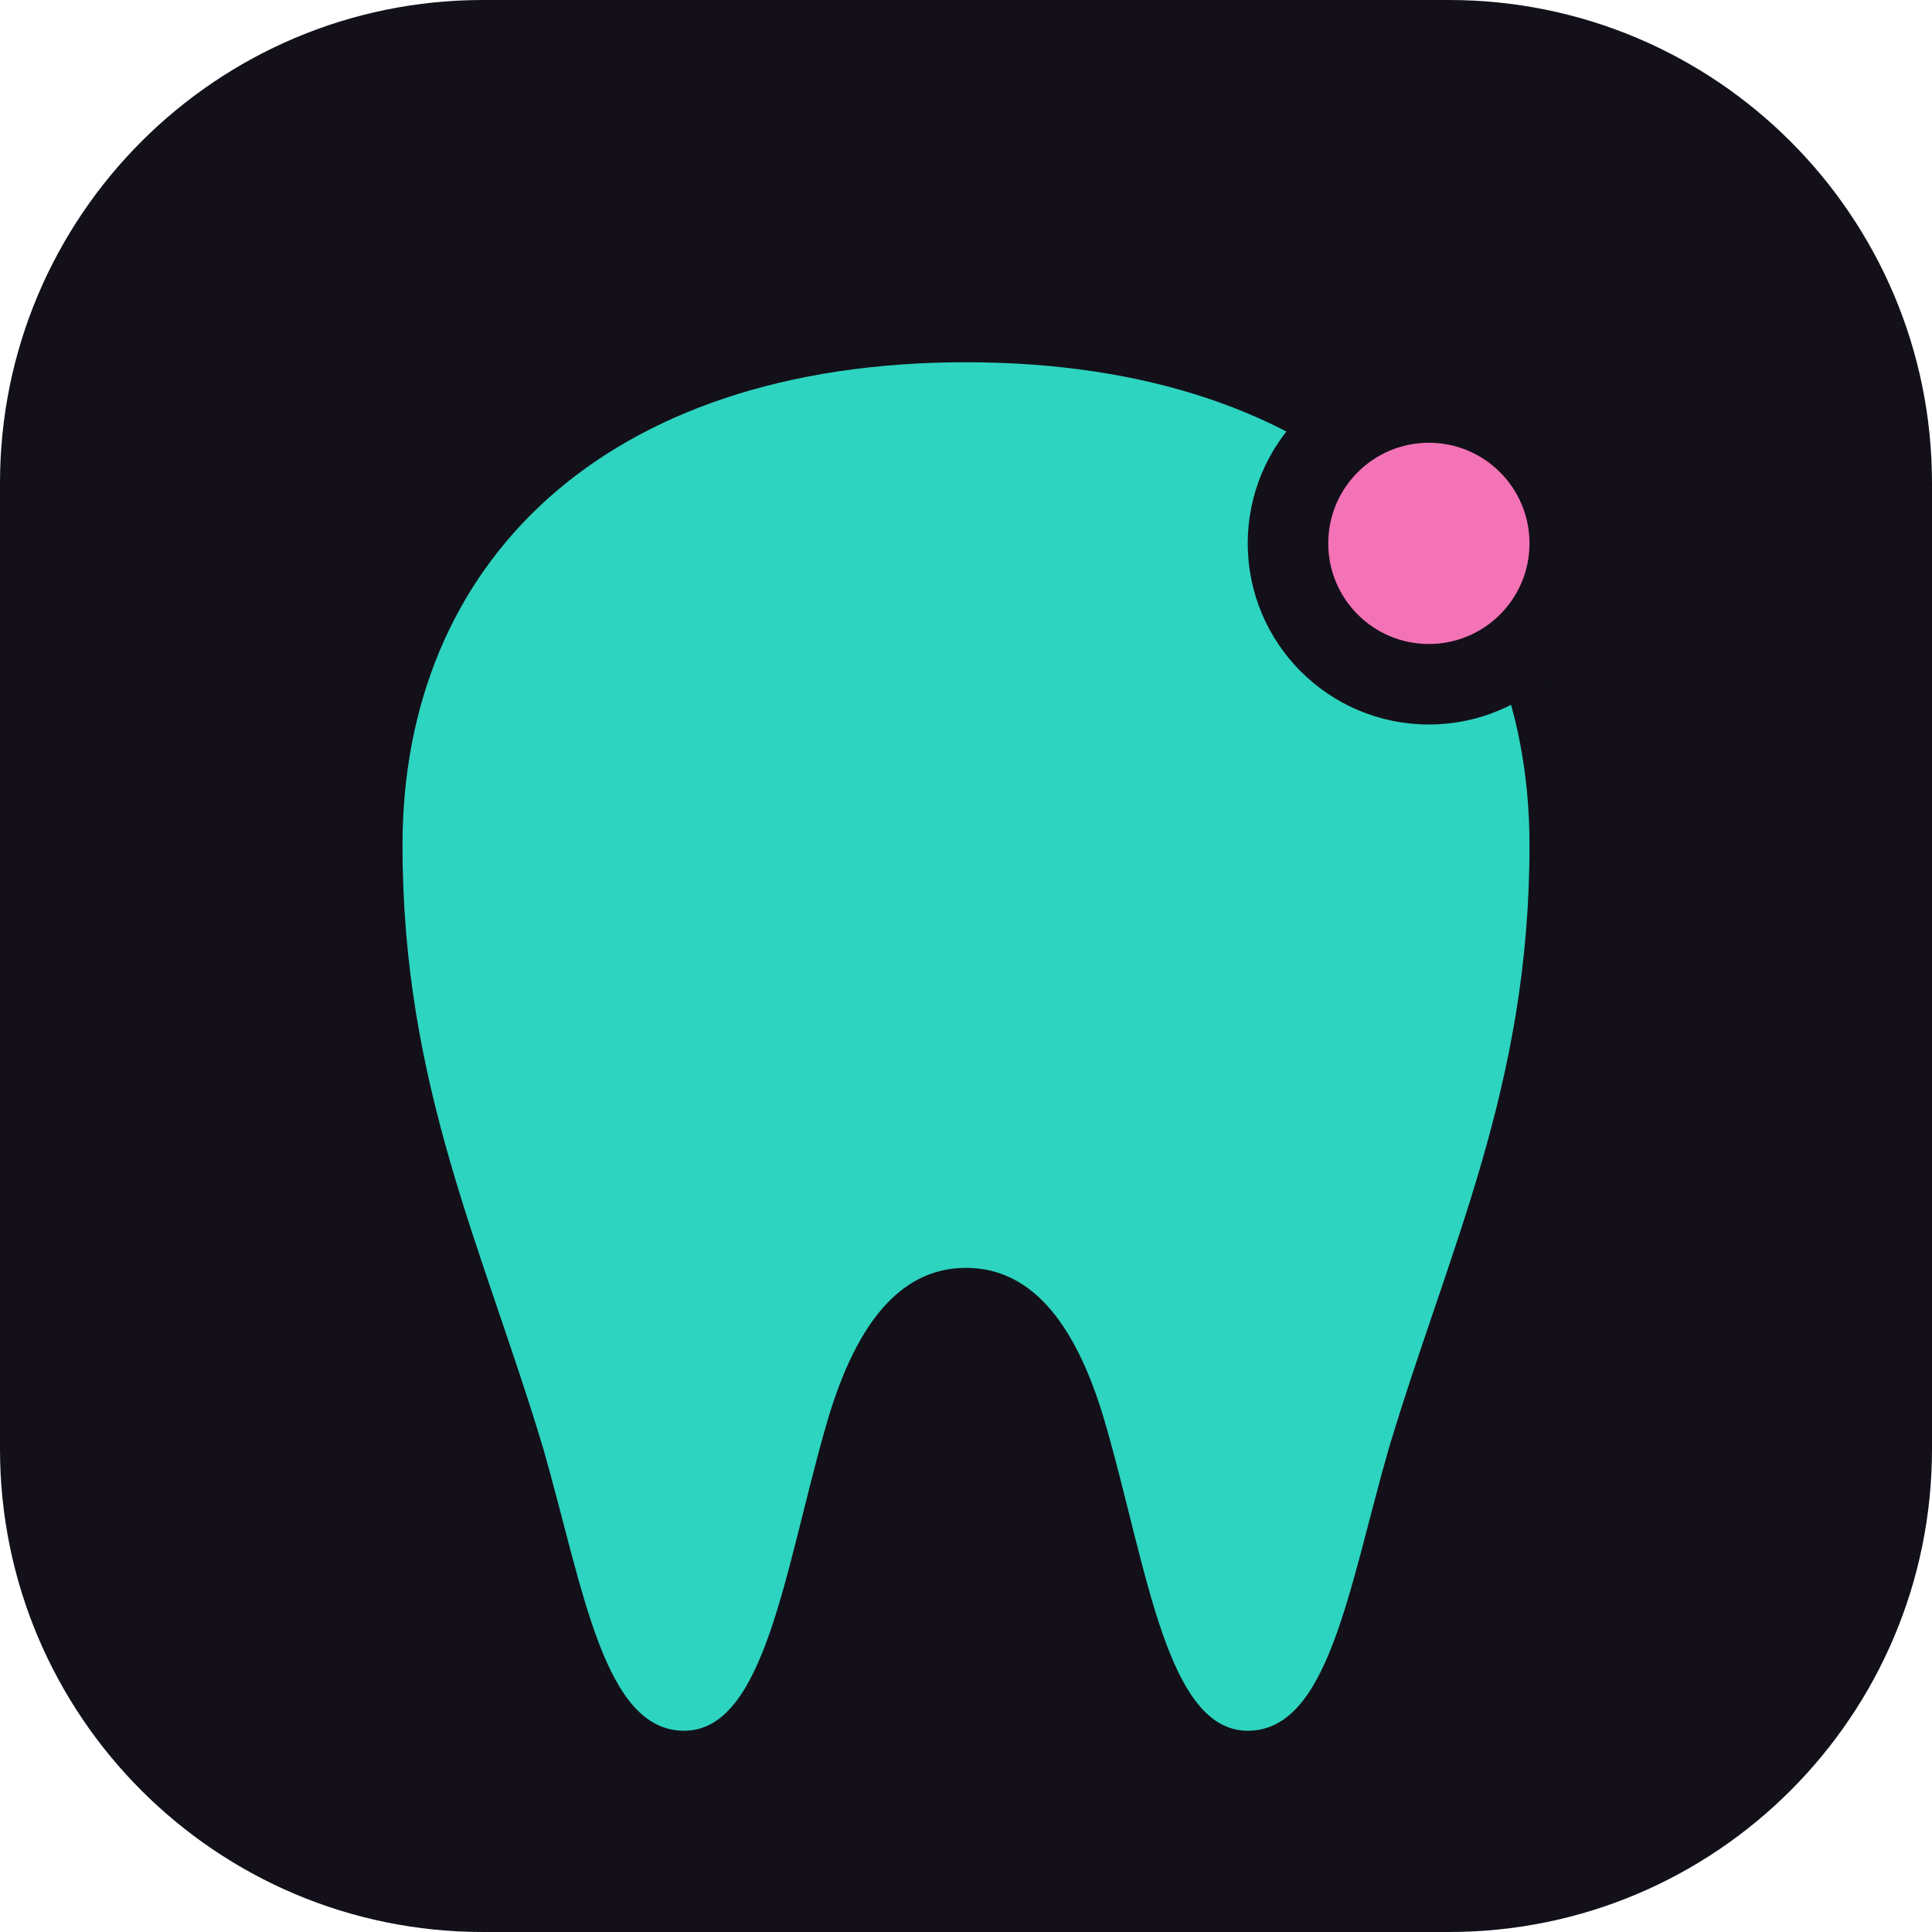
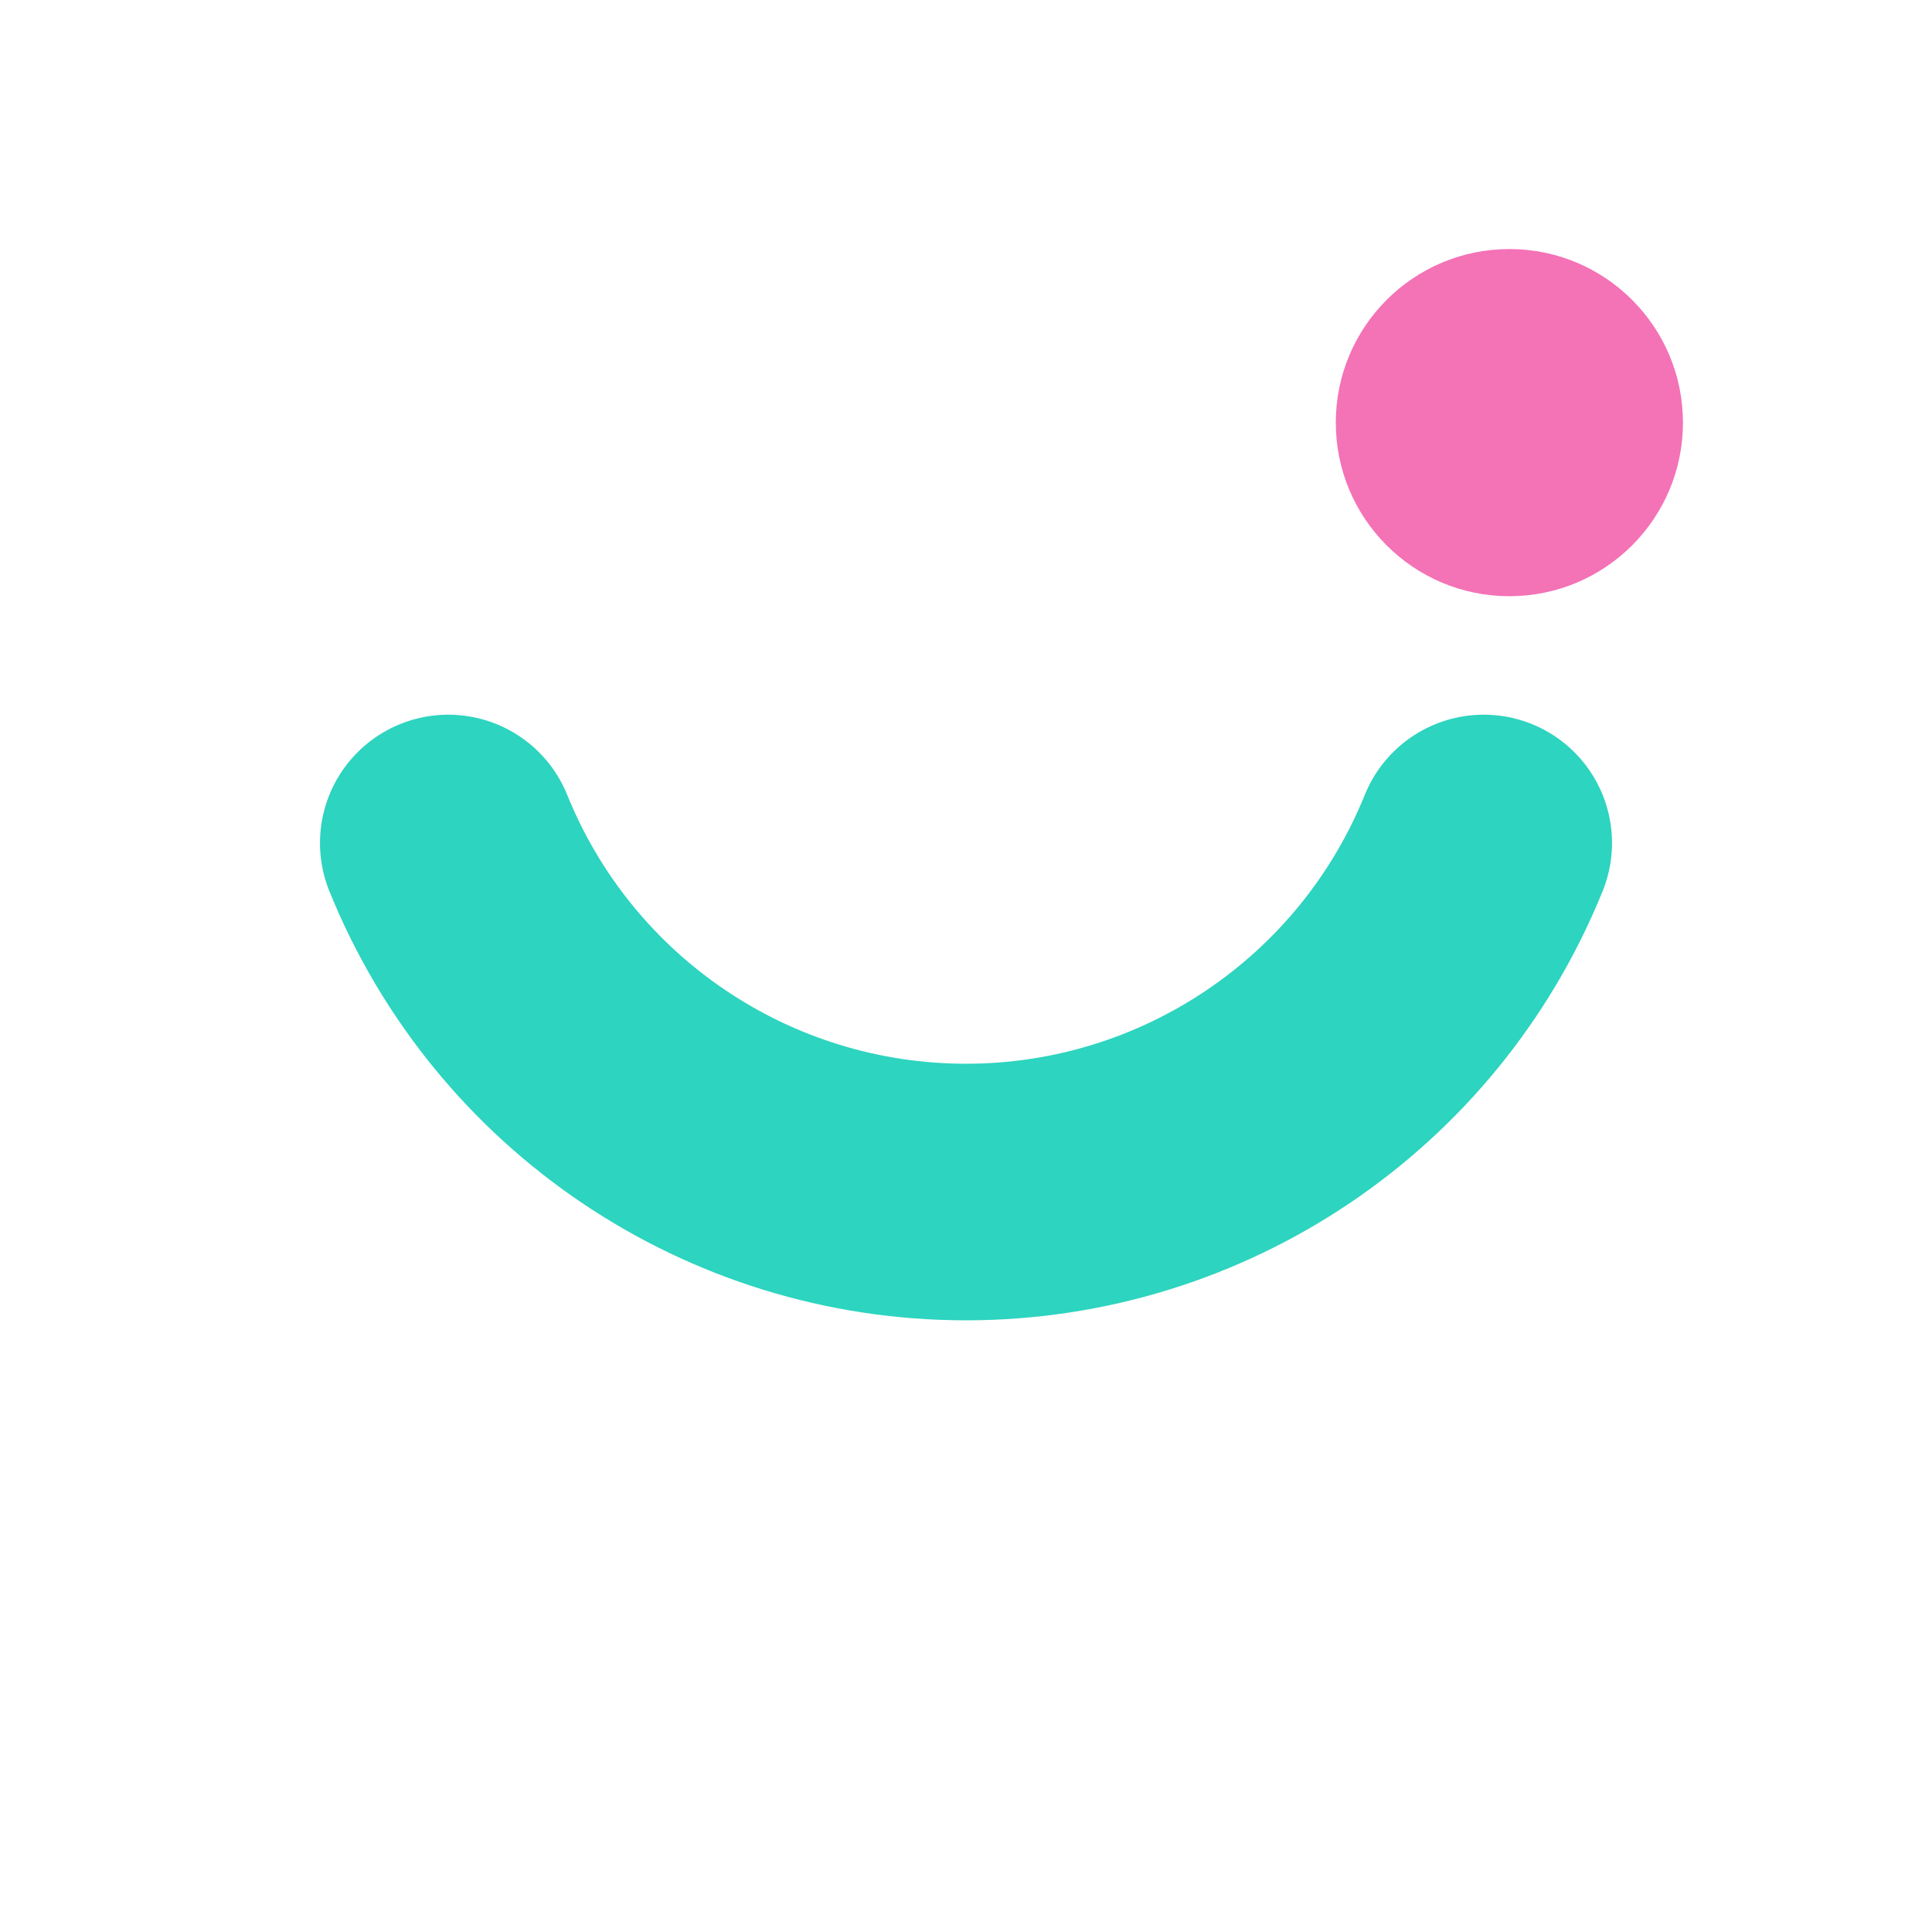
- <svg xmlns="http://www.w3.org/2000/svg" width="48" height="48" viewBox="0 0 48 48" fill="none">
-   <rect width="48" height="48" rx="12" fill="#131019" />
-   <path d="M24 9c-9 0-14 5-14 12 0 6 2 10 3.5 15 1 3.5 1.5 7 3.5 7s2.5-4 3.5-7.5c.7-2.5 1.8-4 3.5-4s2.8 1.5 3.5 4c1 3.5 1.5 7.5 3.5 7.5s2.5-3.5 3.5-7c1.5-5 3.5-9 3.5-15 0-7-5-12-14-12Z" fill="#2DD4BF" />
-   <circle cx="35.5" cy="13.5" r="4.5" fill="#131019" />
-   <circle cx="35.5" cy="13.5" r="2.5" fill="#F472B6" />
+ <svg xmlns="http://www.w3.org/2000/svg" viewBox="0 0 256 256" width="256" height="256">
+   <path d="M59.4 111.7A74 74 0 0 0 196.6 111.7" fill="none" stroke="#2DD4BF" stroke-width="34" stroke-linecap="round" />
+   <circle cx="200" cy="56" r="23" fill="#F472B6" />
</svg>
